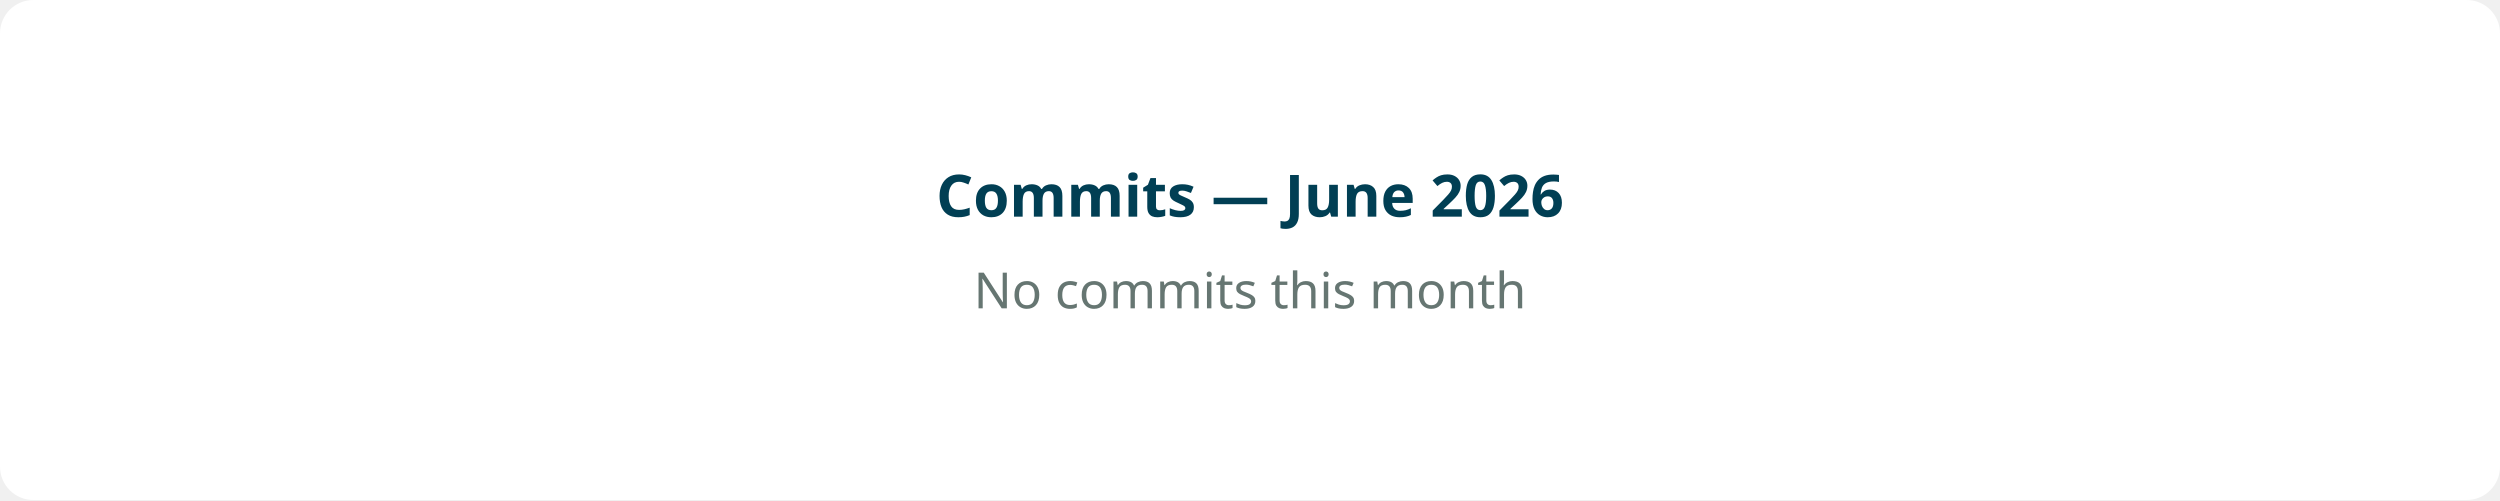
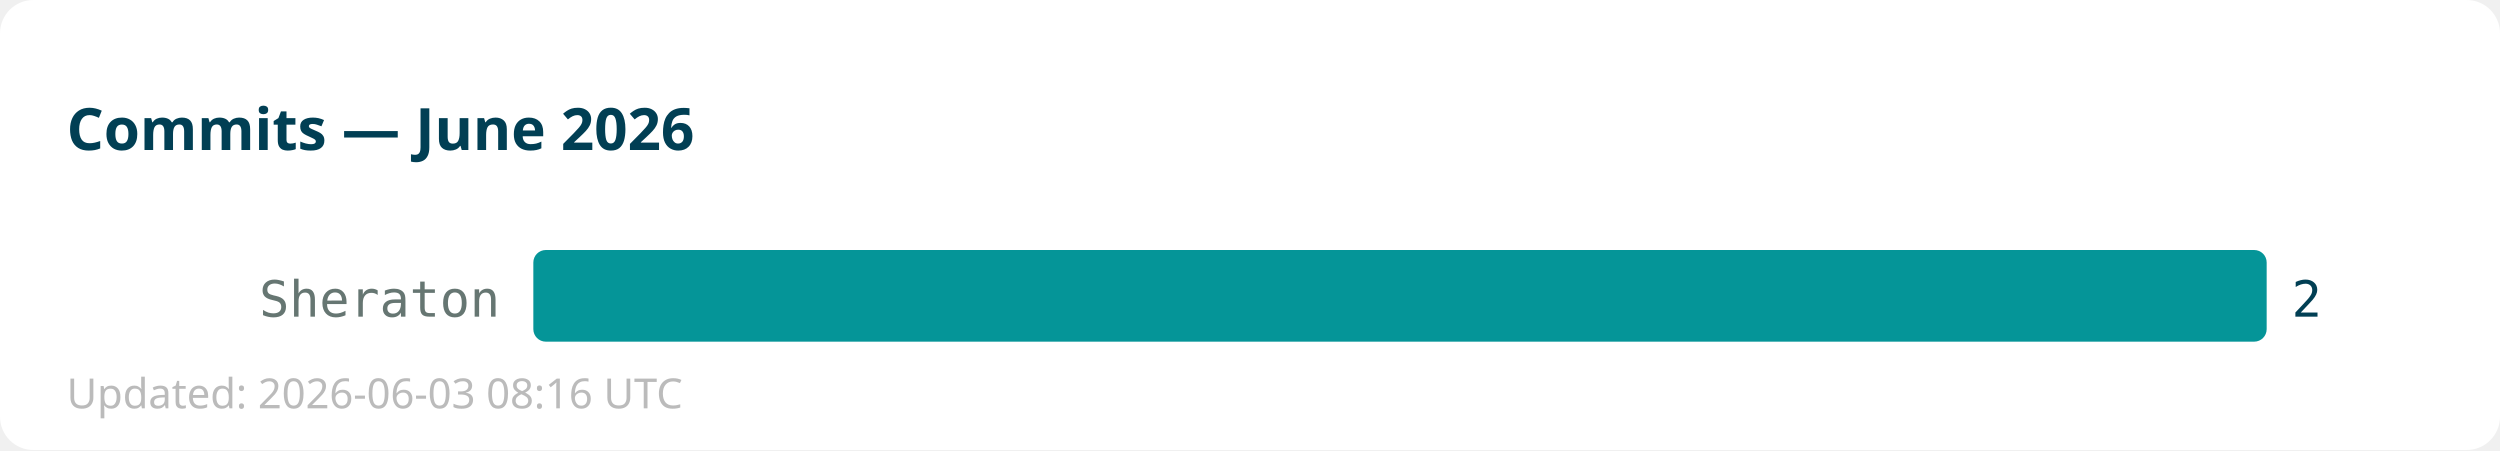
- <svg xmlns="http://www.w3.org/2000/svg" width="600" height="120">
-   <rect width="600" height="120" fill="#ffffff" rx="8" />
-   <text x="300" y="52" text-anchor="middle" font-family="sans-serif" font-size="14" font-weight="bold" fill="#013f54">Commits — June 2026</text>
-   <text x="300" y="74" text-anchor="middle" font-family="sans-serif" font-size="12" fill="#667672">No commits this month</text>
+ <svg xmlns="http://www.w3.org/2000/svg" width="600" height="108">
+   <rect width="600" height="108" fill="#ffffff" rx="8" />
+   <text x="16" y="36" font-family="sans-serif" font-size="14" font-weight="bold" fill="#013f54">Commits — June 2026</text>
+   <text x="120" y="76" text-anchor="end" font-family="monospace" font-size="12" fill="#667672">Sheraton</text>
+   <rect x="128" y="60" width="416" height="22" fill="#059598" rx="3" />
+   <text x="550" y="76" font-family="monospace" font-size="12" fill="#013f54">2</text>
+   <text x="16" y="98" font-family="sans-serif" font-size="10" fill="#bbbbbb">Updated: 2026-06-03 08:16 UTC</text>
</svg>
